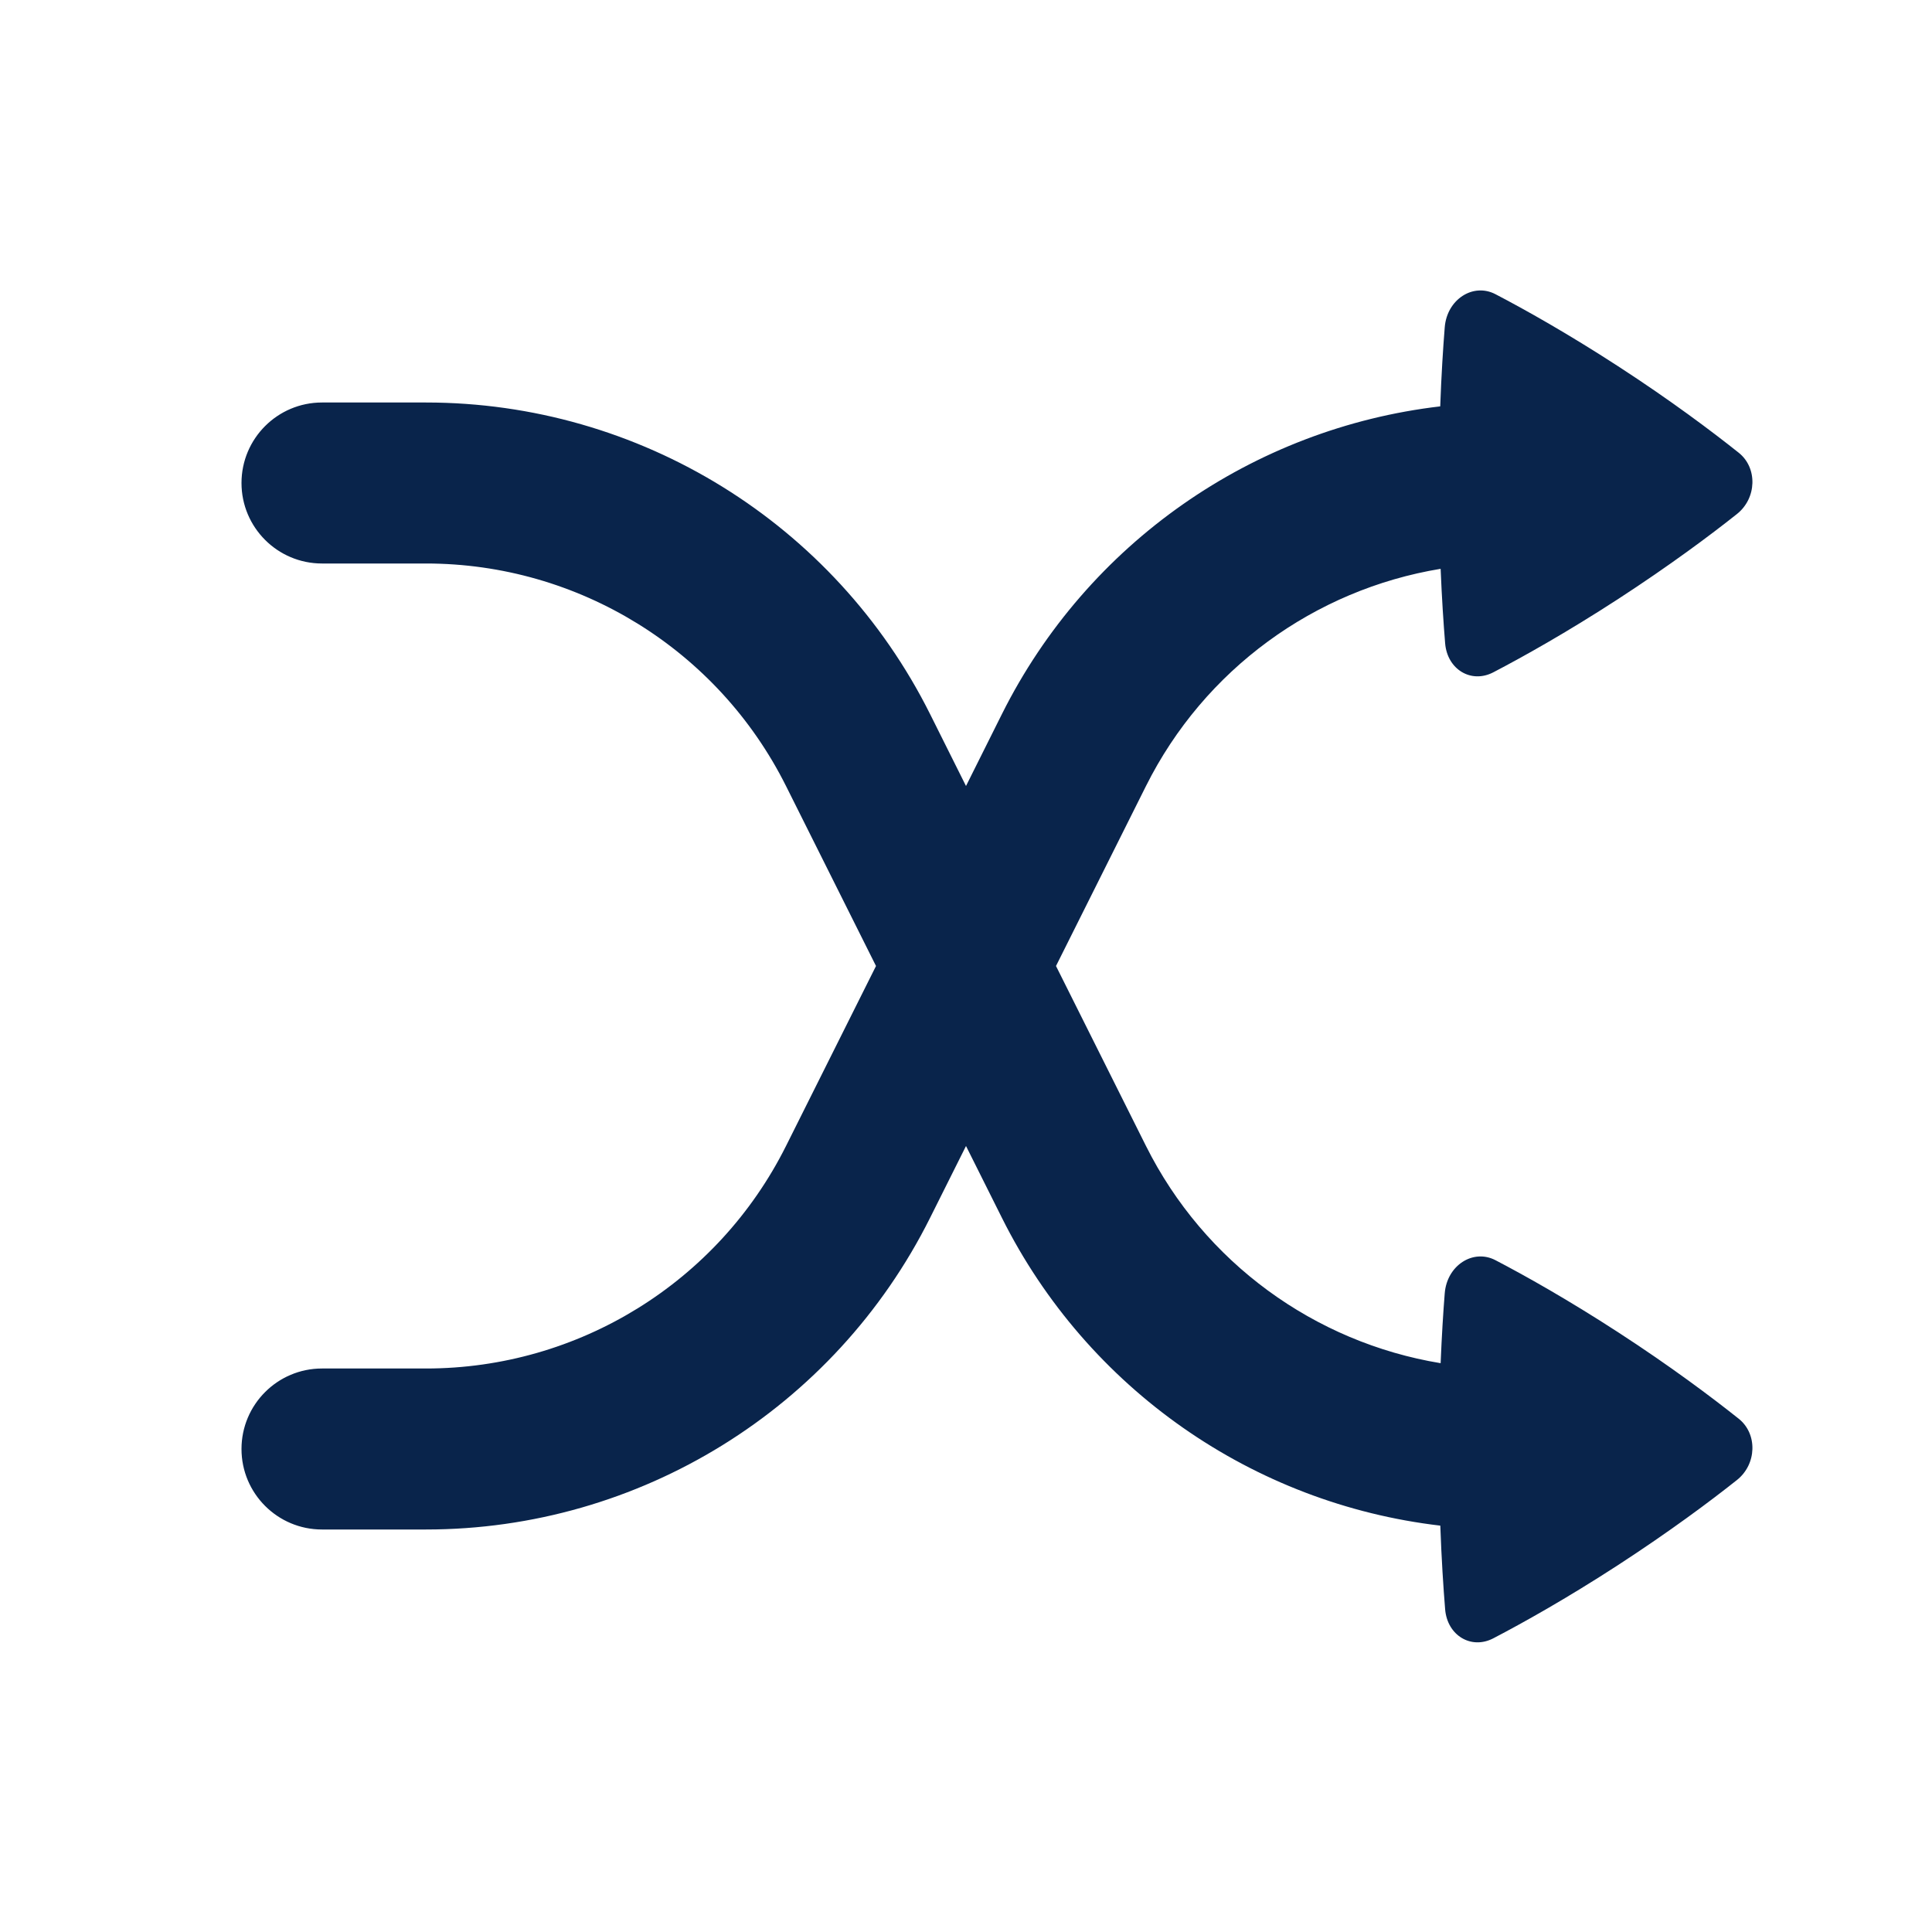
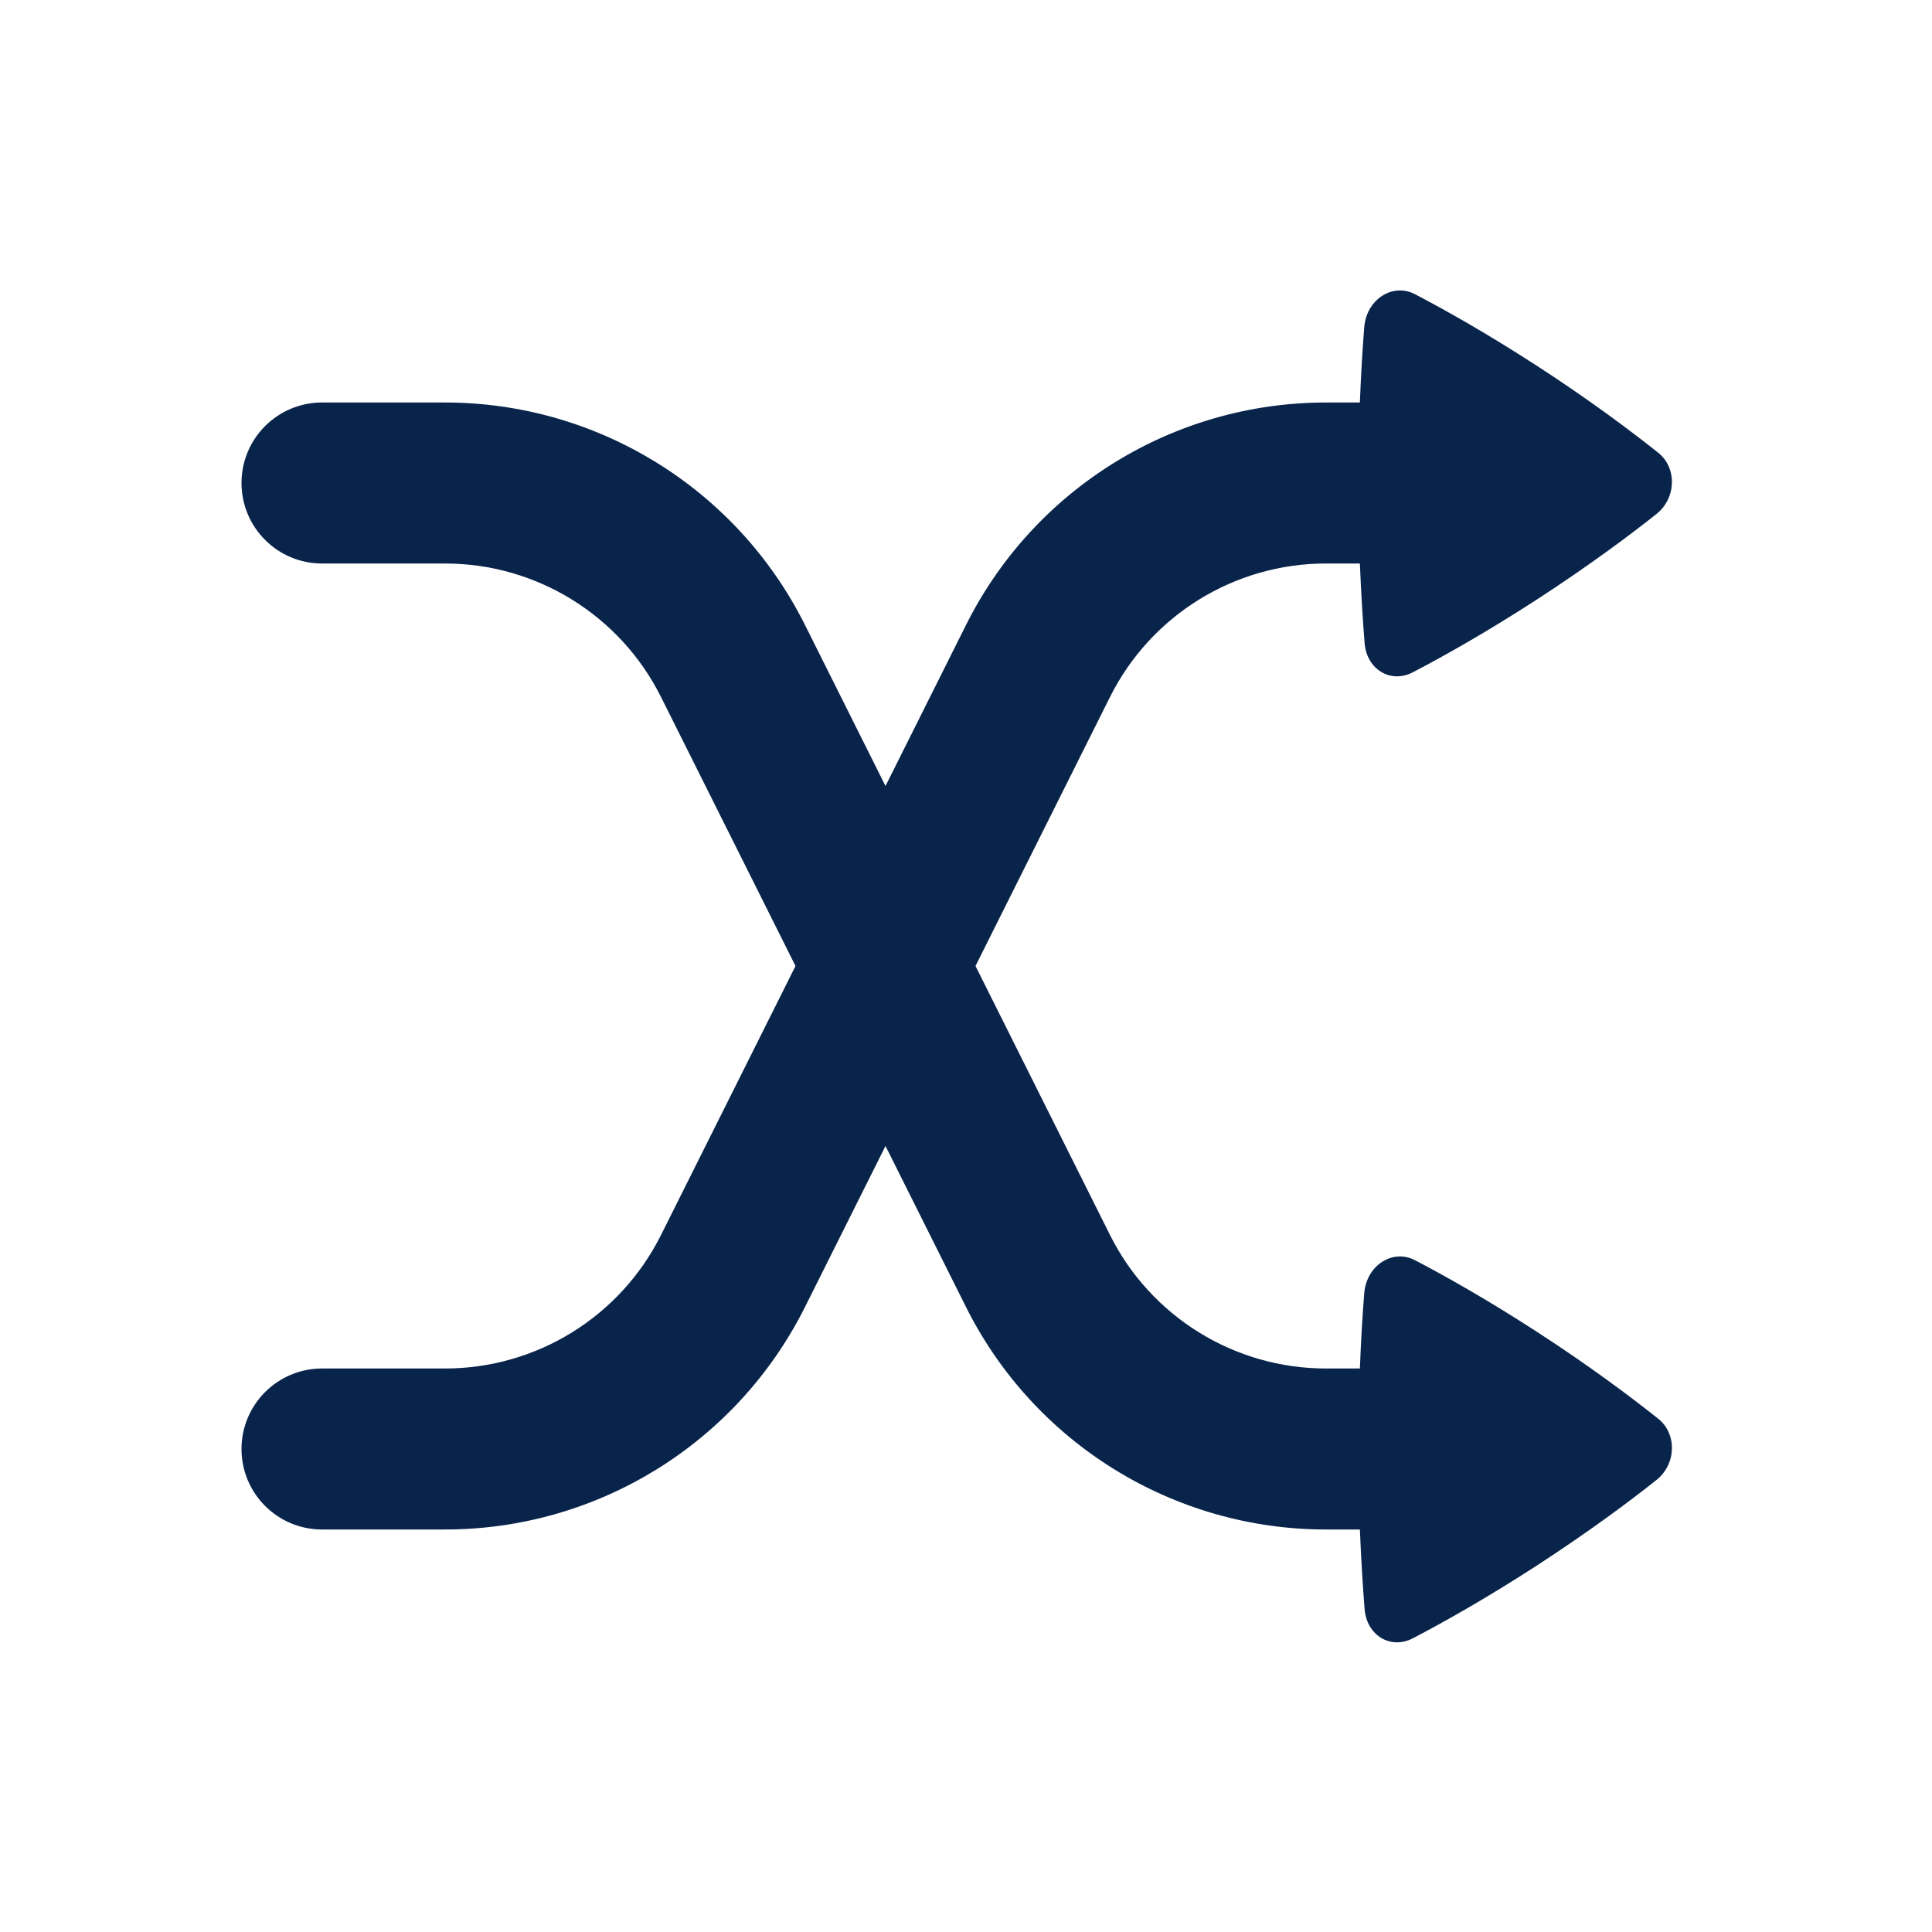
<svg xmlns="http://www.w3.org/2000/svg" width="24px" height="24px" viewBox="0 0 24 24" version="1.1">
-   <g id="页面-1" stroke="none" stroke-width="1" fill="none" fill-rule="evenodd">
-     <g id="Media" transform="translate(-1056, 0)" fill-rule="nonzero">
-       <g id="shuffle_line" transform="translate(1056, 0)">
-         <path d="M24,0 L24,24 L0,24 L0,0 L24,0 Z M12.593,23.258 L12.582,23.26 L12.511,23.295 L12.492,23.299 L12.492,23.299 L12.477,23.295 L12.406,23.26 C12.396,23.256 12.387,23.259 12.382,23.265 L12.378,23.276 L12.361,23.703 L12.366,23.723 L12.377,23.736 L12.48,23.81 L12.495,23.814 L12.495,23.814 L12.507,23.81 L12.611,23.736 L12.623,23.72 L12.623,23.72 L12.627,23.703 L12.61,23.276 C12.608,23.266 12.601,23.259 12.593,23.258 L12.593,23.258 Z M12.858,23.145 L12.845,23.147 L12.66,23.24 L12.65,23.25 L12.65,23.25 L12.647,23.261 L12.665,23.691 L12.67,23.703 L12.67,23.703 L12.678,23.71 L12.879,23.803 C12.891,23.807 12.902,23.803 12.908,23.795 L12.912,23.781 L12.878,23.167 C12.875,23.155 12.867,23.147 12.858,23.145 L12.858,23.145 Z M12.143,23.147 C12.133,23.142 12.122,23.145 12.116,23.153 L12.11,23.167 L12.076,23.781 C12.075,23.793 12.083,23.802 12.093,23.805 L12.108,23.803 L12.309,23.71 L12.319,23.702 L12.319,23.702 L12.323,23.691 L12.34,23.261 L12.337,23.249 L12.337,23.249 L12.328,23.24 L12.143,23.147 Z" id="MingCute" fill-rule="nonzero" />
-         <path d="M18.578,3.655 C18.299,3.509 17.974,3.72 17.947,4.066 C17.926,4.329 17.905,4.66 17.891,5.048 C15.567,5.32 13.51,6.744 12.447,8.869 L12,9.764 L11.553,8.869 C10.367,6.498 7.943,5 5.292,5 L4,5 C3.448,5 3,5.448 3,6 C3,6.552 3.448,7 4,7 L5.292,7 C7.186,7 8.917,8.07 9.764,9.764 L10.882,12 L9.764,14.236 C8.917,15.93 7.186,17 5.292,17 L4,17 C3.448,17 3,17.448 3,18 C3,18.552 3.448,19 4,19 L5.292,19 C7.943,19 10.367,17.502 11.553,15.13 L12,14.236 L12.447,15.13 C13.51,17.256 15.567,18.68 17.892,18.952 C17.907,19.37 17.93,19.721 17.952,19.992 C17.979,20.316 18.275,20.495 18.55,20.352 C18.918,20.16 19.456,19.86 20.1,19.442 C20.744,19.023 21.245,18.649 21.576,18.386 C21.824,18.19 21.835,17.812 21.599,17.624 C21.266,17.359 20.756,16.975 20.101,16.55 C19.477,16.145 18.948,15.848 18.578,15.655 C18.299,15.509 17.974,15.72 17.947,16.066 C17.928,16.303 17.91,16.595 17.896,16.934 C16.33,16.676 14.96,15.684 14.236,14.236 L13.118,12 L14.236,9.764 C14.96,8.316 16.33,7.324 17.896,7.066 C17.911,7.434 17.932,7.746 17.952,7.992 C17.979,8.316 18.275,8.495 18.55,8.352 C18.918,8.16 19.456,7.86 20.1,7.442 C20.744,7.023 21.245,6.649 21.576,6.386 C21.824,6.19 21.835,5.812 21.599,5.624 C21.266,5.359 20.756,4.975 20.101,4.55 C19.477,4.145 18.948,3.848 18.578,3.655 Z" id="路径" fill="#09244B" />
+   <g id="Icon" stroke="none" stroke-width="1" fill="none" fill-rule="evenodd">
+     <g id="Media" transform="translate(-96, -96)" fill-rule="nonzero">
+       <g id="shuffle_line" transform="translate(96, 96)">
+         <path d="M0,0 L0,24 L24,24 L24,0 L0,0 Z M11.406,23.258 L11.418,23.259 L11.489,23.295 L11.508,23.299 L11.523,23.295 L11.594,23.259 C11.604,23.256 11.613,23.259 11.618,23.265 L11.622,23.276 L11.639,23.703 L11.634,23.724 L11.623,23.736 L11.52,23.81 L11.505,23.814 L11.493,23.81 L11.389,23.736 L11.377,23.72 L11.373,23.703 L11.39,23.276 C11.392,23.266 11.399,23.259 11.406,23.258 Z M11.142,23.145 L11.155,23.147 L11.34,23.24 L11.35,23.25 L11.353,23.261 L11.335,23.691 L11.33,23.703 L11.322,23.71 L11.121,23.803 C11.109,23.807 11.098,23.803 11.092,23.795 L11.088,23.781 L11.122,23.166 C11.125,23.155 11.133,23.147 11.142,23.145 Z M11.857,23.147 C11.867,23.142 11.878,23.145 11.884,23.153 L11.89,23.166 L11.924,23.781 C11.925,23.793 11.917,23.802 11.907,23.805 L11.892,23.803 L11.691,23.71 L11.681,23.702 L11.678,23.691 L11.66,23.261 L11.663,23.248 L11.672,23.24 L11.857,23.147 Z" id="MingCute" />
+         <path d="M17.578,3.655 C17.299,3.509 16.974,3.72 16.947,4.066 C16.927,4.318 16.907,4.633 16.893,5 L16.472,5 C14.578,5 12.847,6.07 12,7.764 L11,9.764 L10,7.764 C9.153,6.07 7.422,5 5.528,5 L4,5 C3.448,5 3,5.448 3,6 C3,6.552 3.448,7 4,7 L5.528,7 C6.664,7 7.703,7.642 8.211,8.658 L9.882,12 L8.211,15.342 C7.703,16.358 6.664,17 5.528,17 L4,17 C3.448,17 3,17.448 3,18 C3,18.552 3.448,19 4,19 L5.528,19 C7.422,19 9.153,17.93 10,16.236 L11,14.236 L12,16.236 C12.847,17.93 14.578,19 16.472,19 L16.893,19 C16.909,19.396 16.931,19.732 16.952,19.992 C16.979,20.316 17.275,20.495 17.55,20.352 C17.918,20.16 18.456,19.86 19.1,19.442 C19.744,19.023 20.245,18.649 20.576,18.386 C20.824,18.19 20.835,17.812 20.599,17.624 C20.266,17.359 19.756,16.975 19.101,16.55 C18.477,16.145 17.948,15.848 17.578,15.655 C17.299,15.509 16.974,15.72 16.947,16.066 C16.927,16.318 16.907,16.633 16.893,17 L16.472,17 C15.336,17 14.297,16.358 13.789,15.342 L12.118,12 L13.789,8.658 C14.297,7.642 15.336,7 16.472,7 L16.893,7 C16.909,7.396 16.931,7.732 16.952,7.992 C16.979,8.316 17.275,8.495 17.55,8.352 C17.918,8.16 18.456,7.86 19.1,7.442 C19.744,7.023 20.245,6.649 20.576,6.386 C20.824,6.19 20.835,5.812 20.599,5.624 C20.266,5.359 19.756,4.975 19.101,4.55 C18.477,4.145 17.948,3.848 17.578,3.655 Z" id="路径" fill="#09244B" />
      </g>
    </g>
  </g>
</svg>
